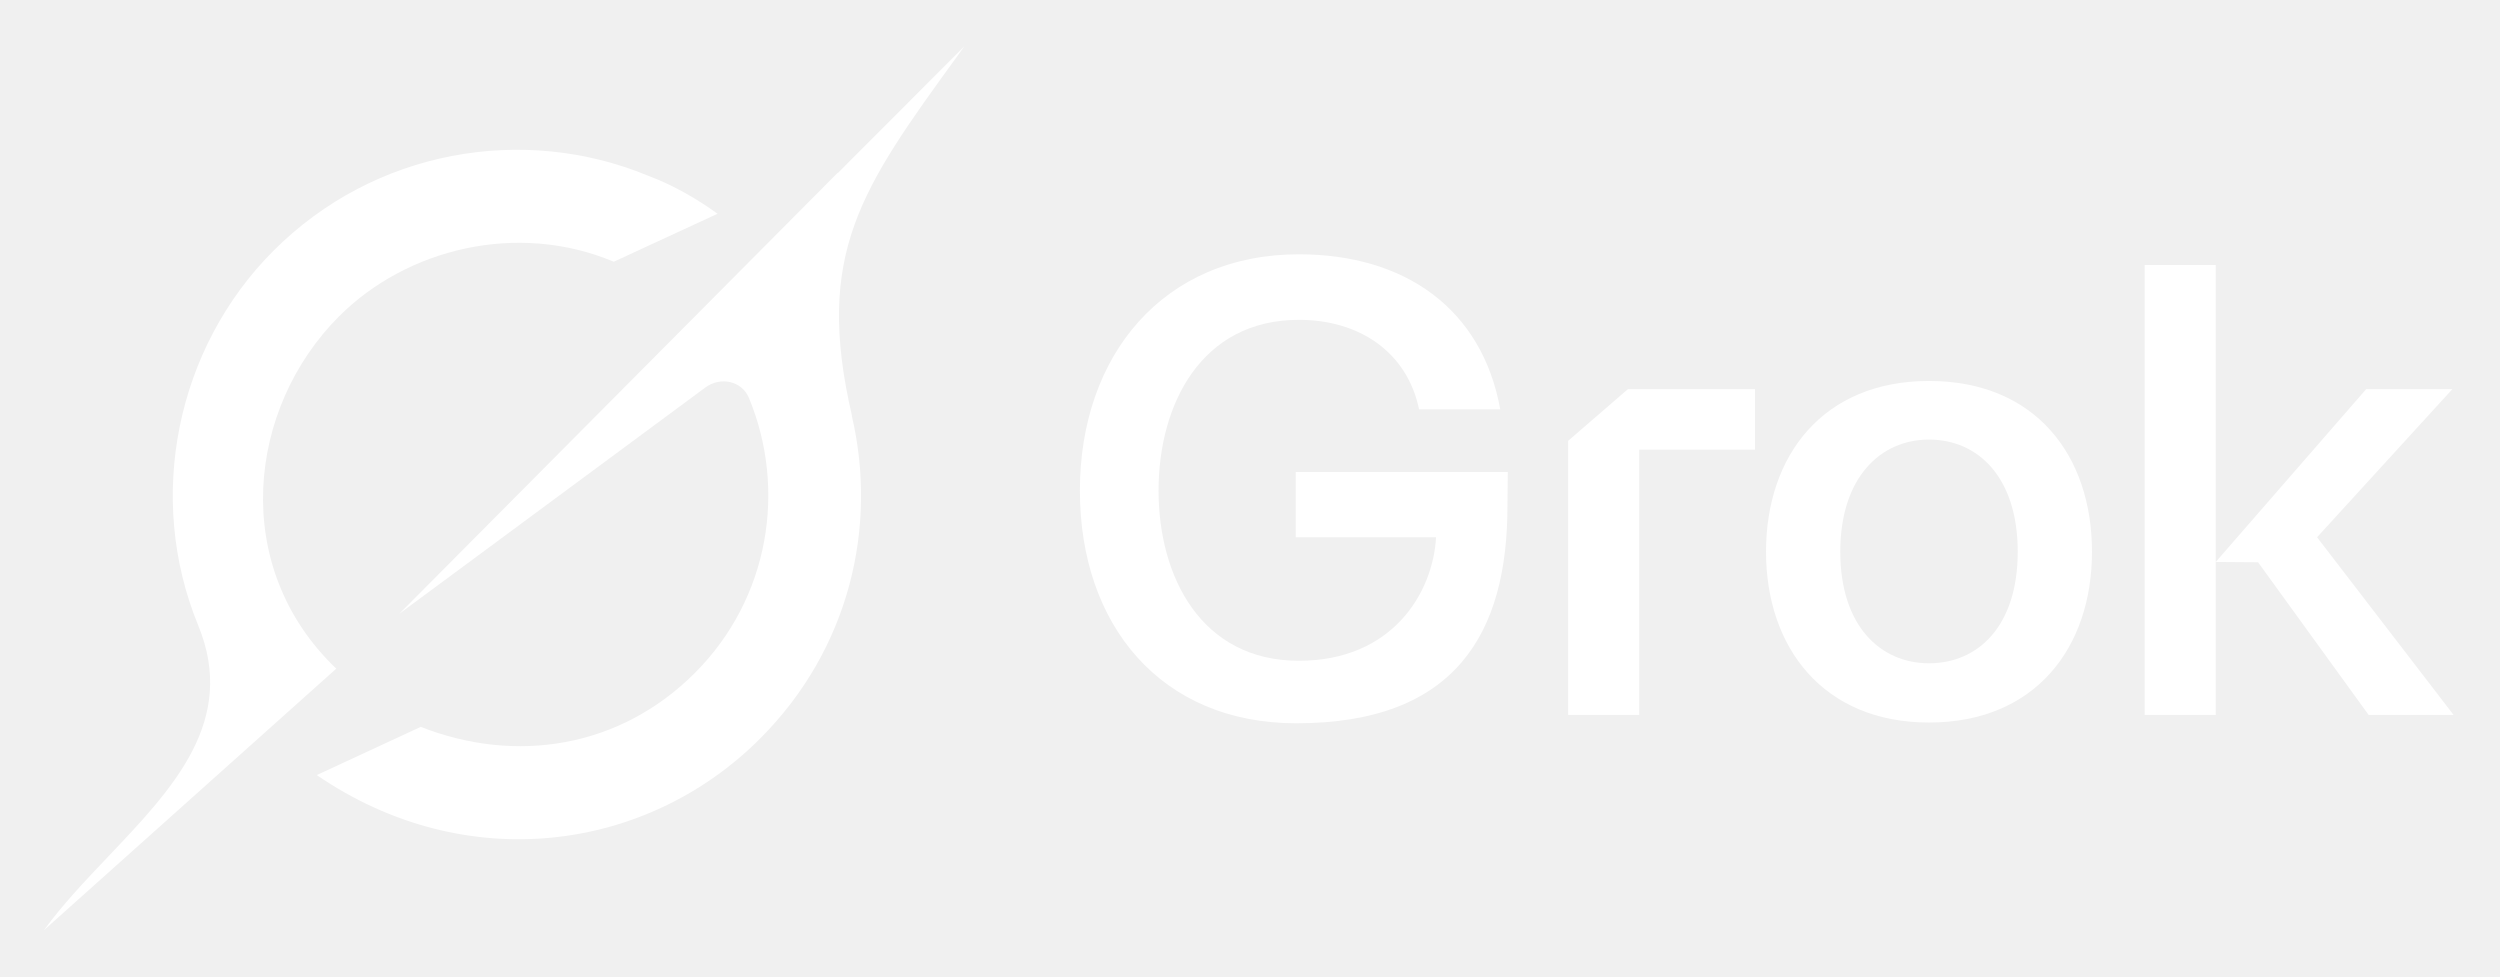
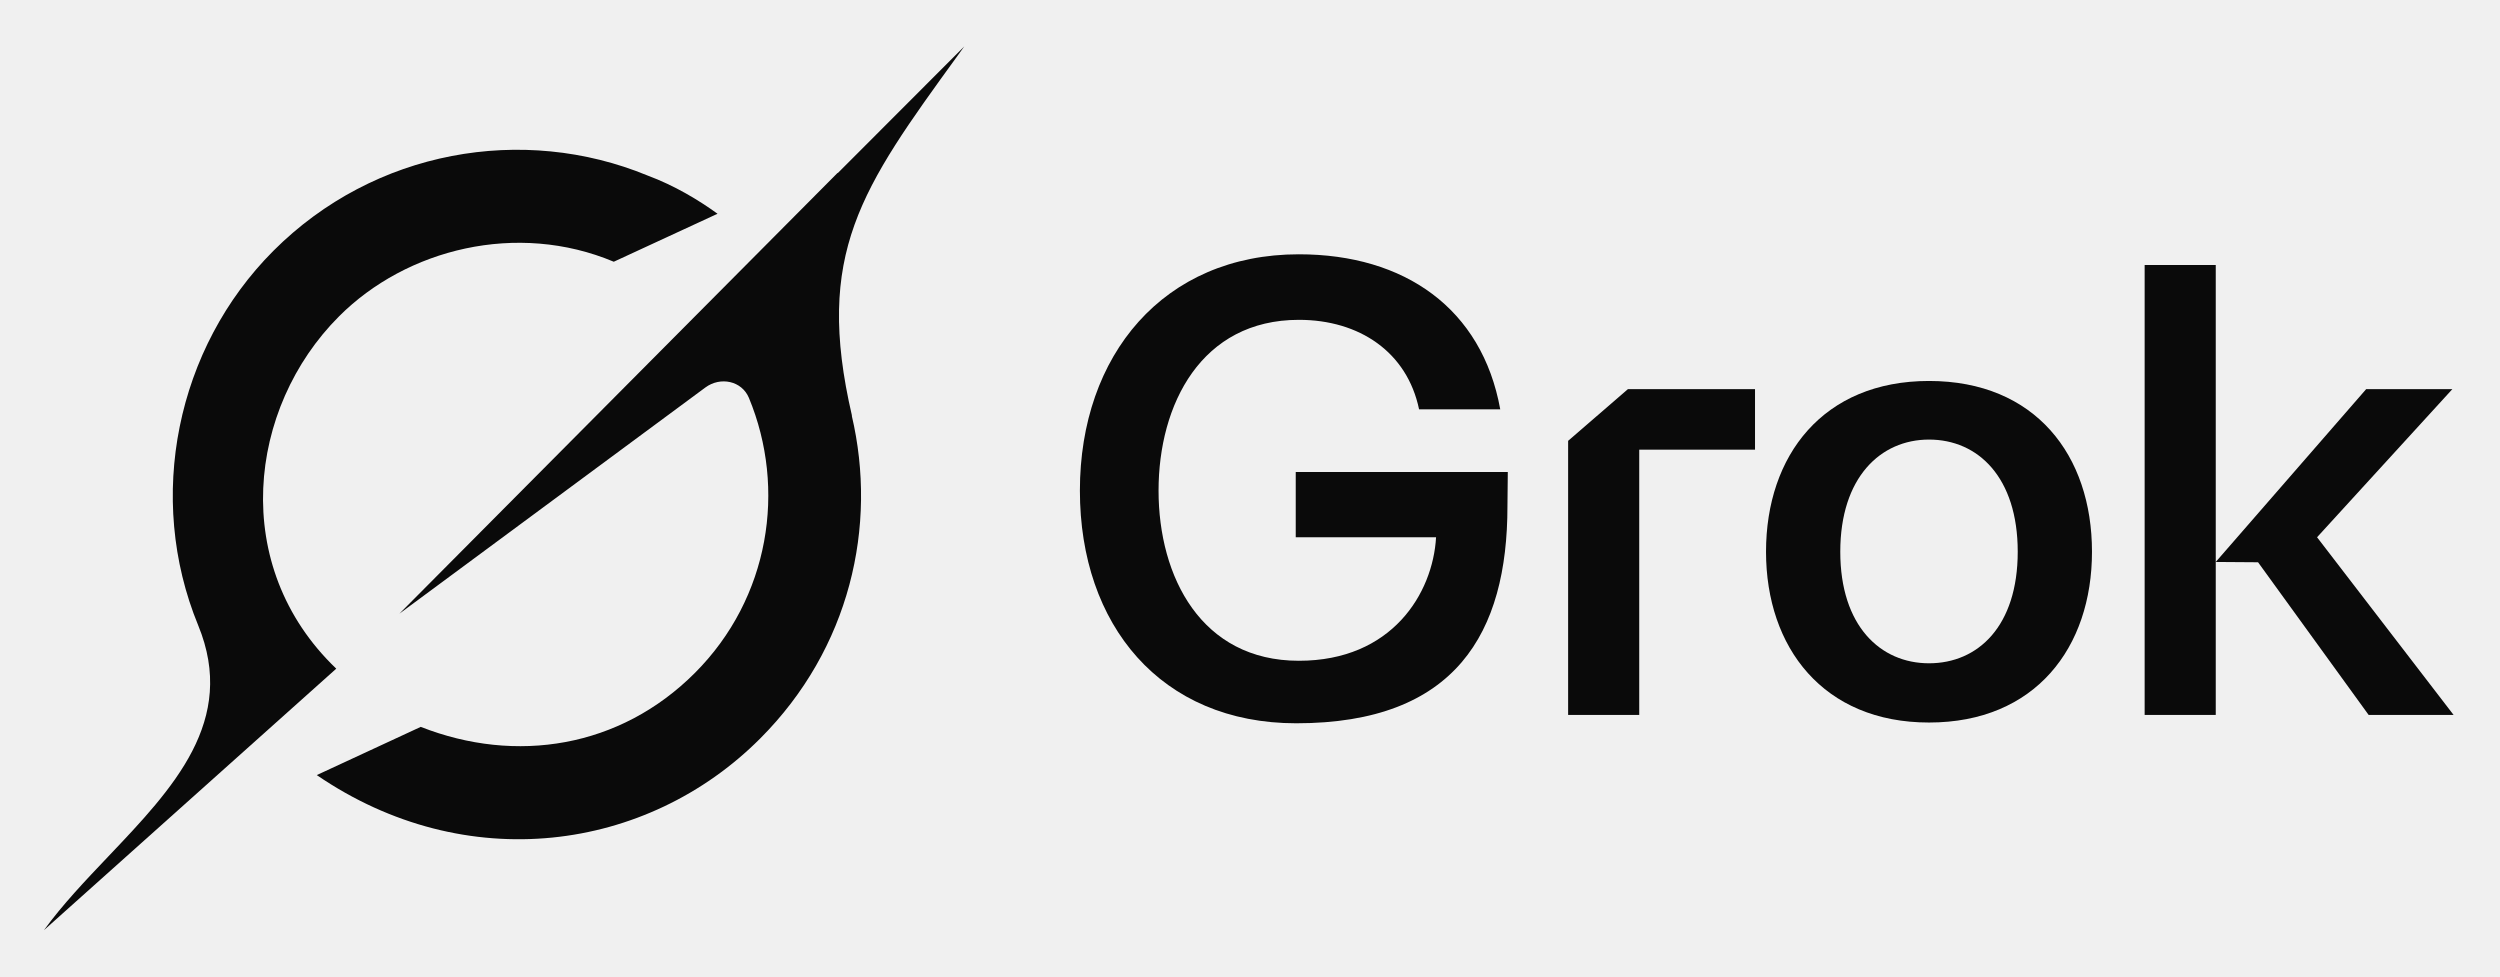
<svg xmlns="http://www.w3.org/2000/svg" width="1024" height="400" viewBox="0 0 1024 400" fill="none">
-   <path d="M878.447 292.85V108.548H907.572V230.18L969.173 159.399H1004.48L949.069 220.058L1005 292.85H970.204L924.902 230.304L907.572 230.18V292.85H878.447Z" fill="white" />
-   <path d="M790.12 295.947C746.819 295.947 723.364 265.23 723.364 225.995C723.364 186.502 746.819 156.043 790.12 156.043C833.679 156.043 856.876 186.502 856.876 225.995C856.876 265.23 833.679 295.947 790.12 295.947ZM753.778 225.995C753.778 256.454 770.274 271.683 790.12 271.683C810.224 271.683 826.462 256.454 826.462 225.995C826.462 195.536 810.224 180.049 790.12 180.049C770.274 180.049 753.778 195.536 753.778 225.995Z" fill="white" />
-   <path d="M642.304 292.85V180.565L666.789 159.399H718.854V184.179H671.429V292.85H642.304Z" fill="white" />
-   <path d="M530.938 296.258C475.424 296.258 442.325 255.938 442.325 200.957C442.325 145.46 476.606 104.16 532.021 104.16C575.322 104.16 607.025 126.359 614.5 167.659H581.251C576.353 144.169 556.765 131.005 532.021 131.005C492.07 131.005 474.544 165.594 474.544 200.957C474.544 236.32 492.07 270.651 532.021 270.651C570.168 270.651 586.921 243.031 588.21 220.058H530.732V193.331H617.593L617.451 207.305C617.451 259.231 596.295 296.258 530.938 296.258Z" fill="white" />
-   <path d="M163.591 251.367L288.916 158.716C295.06 154.174 303.842 155.946 306.769 163.001C322.178 200.209 315.294 244.924 284.638 275.625C253.982 306.326 211.328 313.059 172.34 297.724L129.75 317.472C190.837 359.287 265.016 348.946 311.369 302.492C348.137 265.67 359.524 215.479 348.877 170.217L348.973 170.314C333.533 103.822 352.769 77.245 392.174 22.898C393.107 21.609 394.04 20.321 394.973 19L343.119 70.931V70.769L163.559 251.399" fill="white" />
-   <path d="M137.728 273.885C93.883 231.941 101.443 167.028 138.854 129.594C166.518 101.889 211.842 90.582 251.409 107.205L293.902 87.553C286.246 82.013 276.435 76.053 265.176 71.865C214.287 50.893 153.362 61.331 111.994 102.727C72.203 142.577 59.689 203.85 81.177 256.135C97.229 295.211 70.916 322.852 44.41 350.75C35.017 360.64 25.592 370.53 18 381L137.696 273.917" fill="white" />
+   <path d="M878.447 292.85V108.548H907.572V230.18L969.173 159.399H1004.48L949.069 220.058L1005 292.85H970.204L924.902 230.304L907.572 230.18V292.85H878.447Z" fill="#0A0A0A" />
+   <path d="M790.12 295.947C746.819 295.947 723.364 265.23 723.364 225.995C723.364 186.502 746.819 156.043 790.12 156.043C833.679 156.043 856.876 186.502 856.876 225.995C856.876 265.23 833.679 295.947 790.12 295.947ZM753.778 225.995C753.778 256.454 770.274 271.683 790.12 271.683C810.224 271.683 826.462 256.454 826.462 225.995C826.462 195.536 810.224 180.049 790.12 180.049C770.274 180.049 753.778 195.536 753.778 225.995Z" fill="#0A0A0A" />
+   <path d="M642.304 292.85V180.565L666.789 159.399H718.854V184.179H671.429V292.85H642.304Z" fill="#0A0A0A" />
+   <path d="M530.938 296.258C475.424 296.258 442.325 255.938 442.325 200.957C442.325 145.46 476.606 104.16 532.021 104.16C575.323 104.16 607.025 126.359 614.5 167.659H581.251C576.353 144.169 556.765 131.005 532.021 131.005C492.07 131.005 474.544 165.594 474.544 200.957C474.544 236.32 492.07 270.651 532.021 270.651C570.168 270.651 586.921 243.031 588.21 220.058H530.732V193.331H617.593L617.451 207.305C617.451 259.231 596.295 296.258 530.938 296.258Z" fill="#0A0A0A" />
+   <path d="M163.591 251.367L288.916 158.716C295.06 154.174 303.842 155.946 306.769 163.001C322.178 200.209 315.294 244.924 284.638 275.625C253.982 306.326 211.328 313.059 172.34 297.724L129.75 317.472C190.837 359.287 265.016 348.946 311.369 302.492C348.137 265.67 359.524 215.479 348.877 170.217L348.973 170.314C333.533 103.822 352.769 77.245 392.174 22.898C393.107 21.609 394.04 20.321 394.973 19L343.119 70.931V70.769L163.559 251.399" fill="#0A0A0A" />
+   <path d="M137.728 273.885C93.883 231.941 101.443 167.028 138.854 129.594C166.518 101.889 211.842 90.582 251.409 107.205L293.902 87.553C286.246 82.013 276.435 76.053 265.176 71.865C214.287 50.893 153.362 61.331 111.994 102.727C72.203 142.577 59.689 203.85 81.177 256.135C97.229 295.211 70.916 322.852 44.41 350.75C35.017 360.64 25.592 370.53 18 381L137.696 273.917" fill="#0A0A0A" />
</svg>
